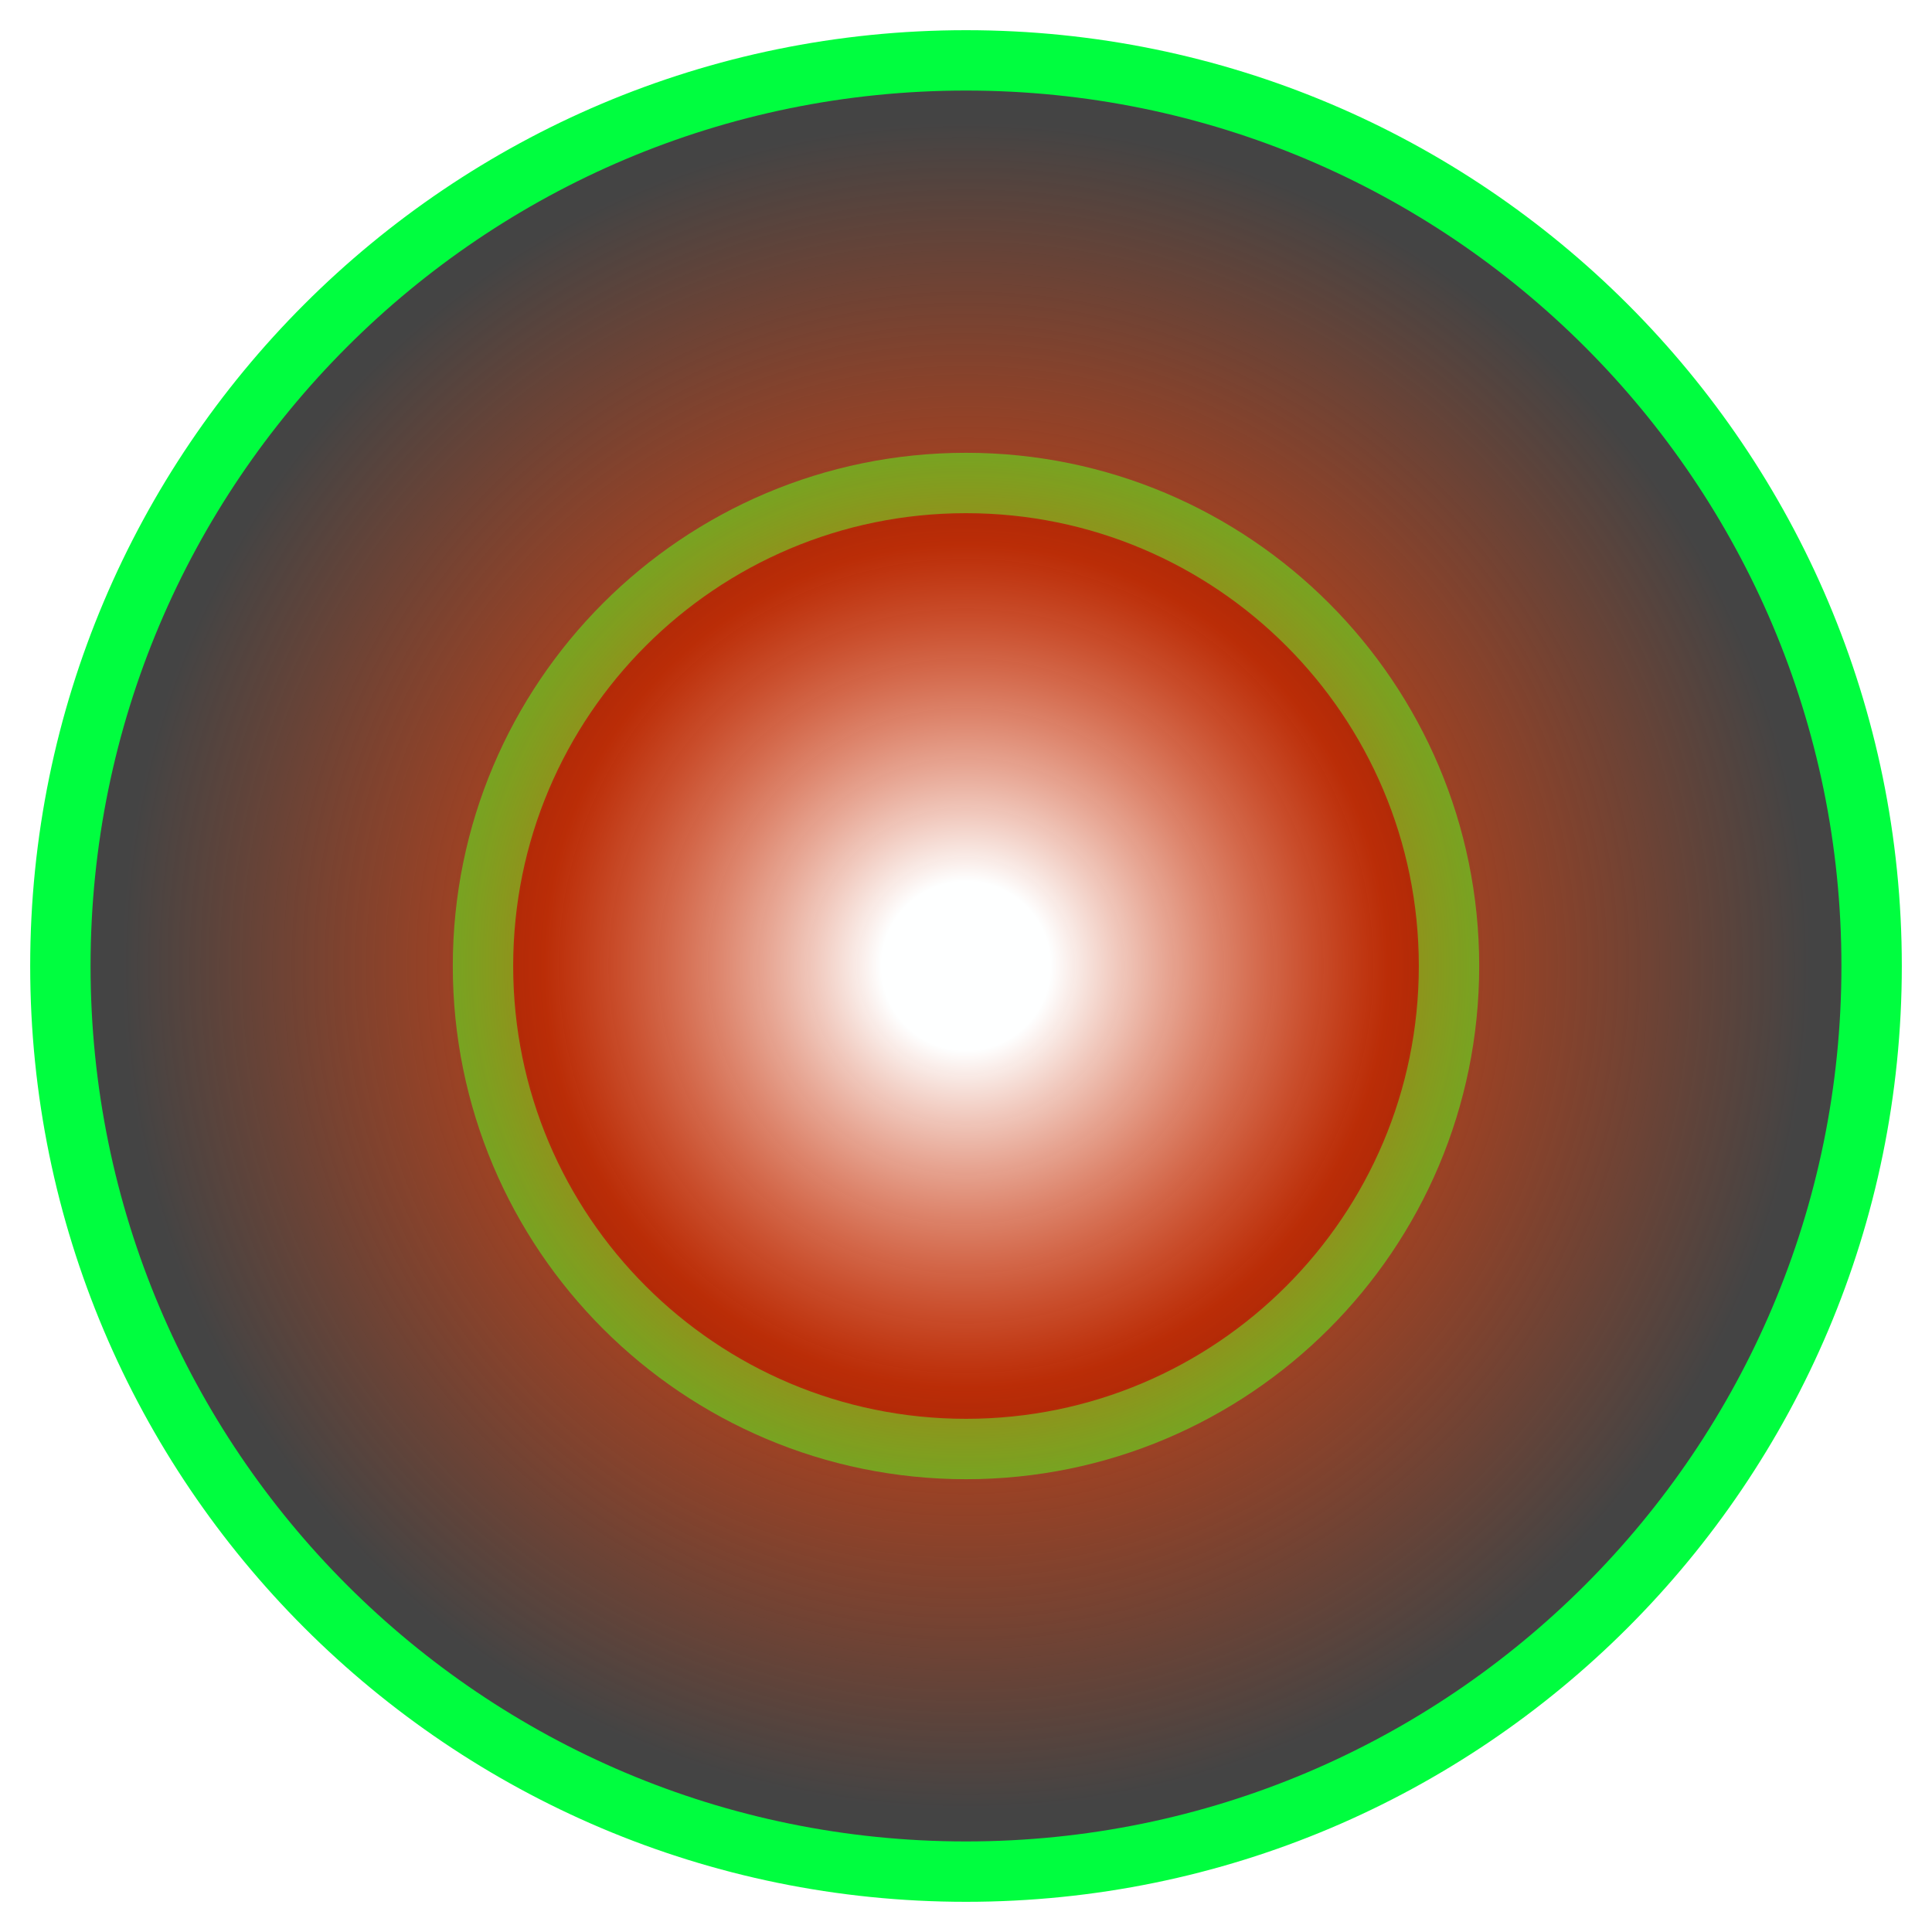
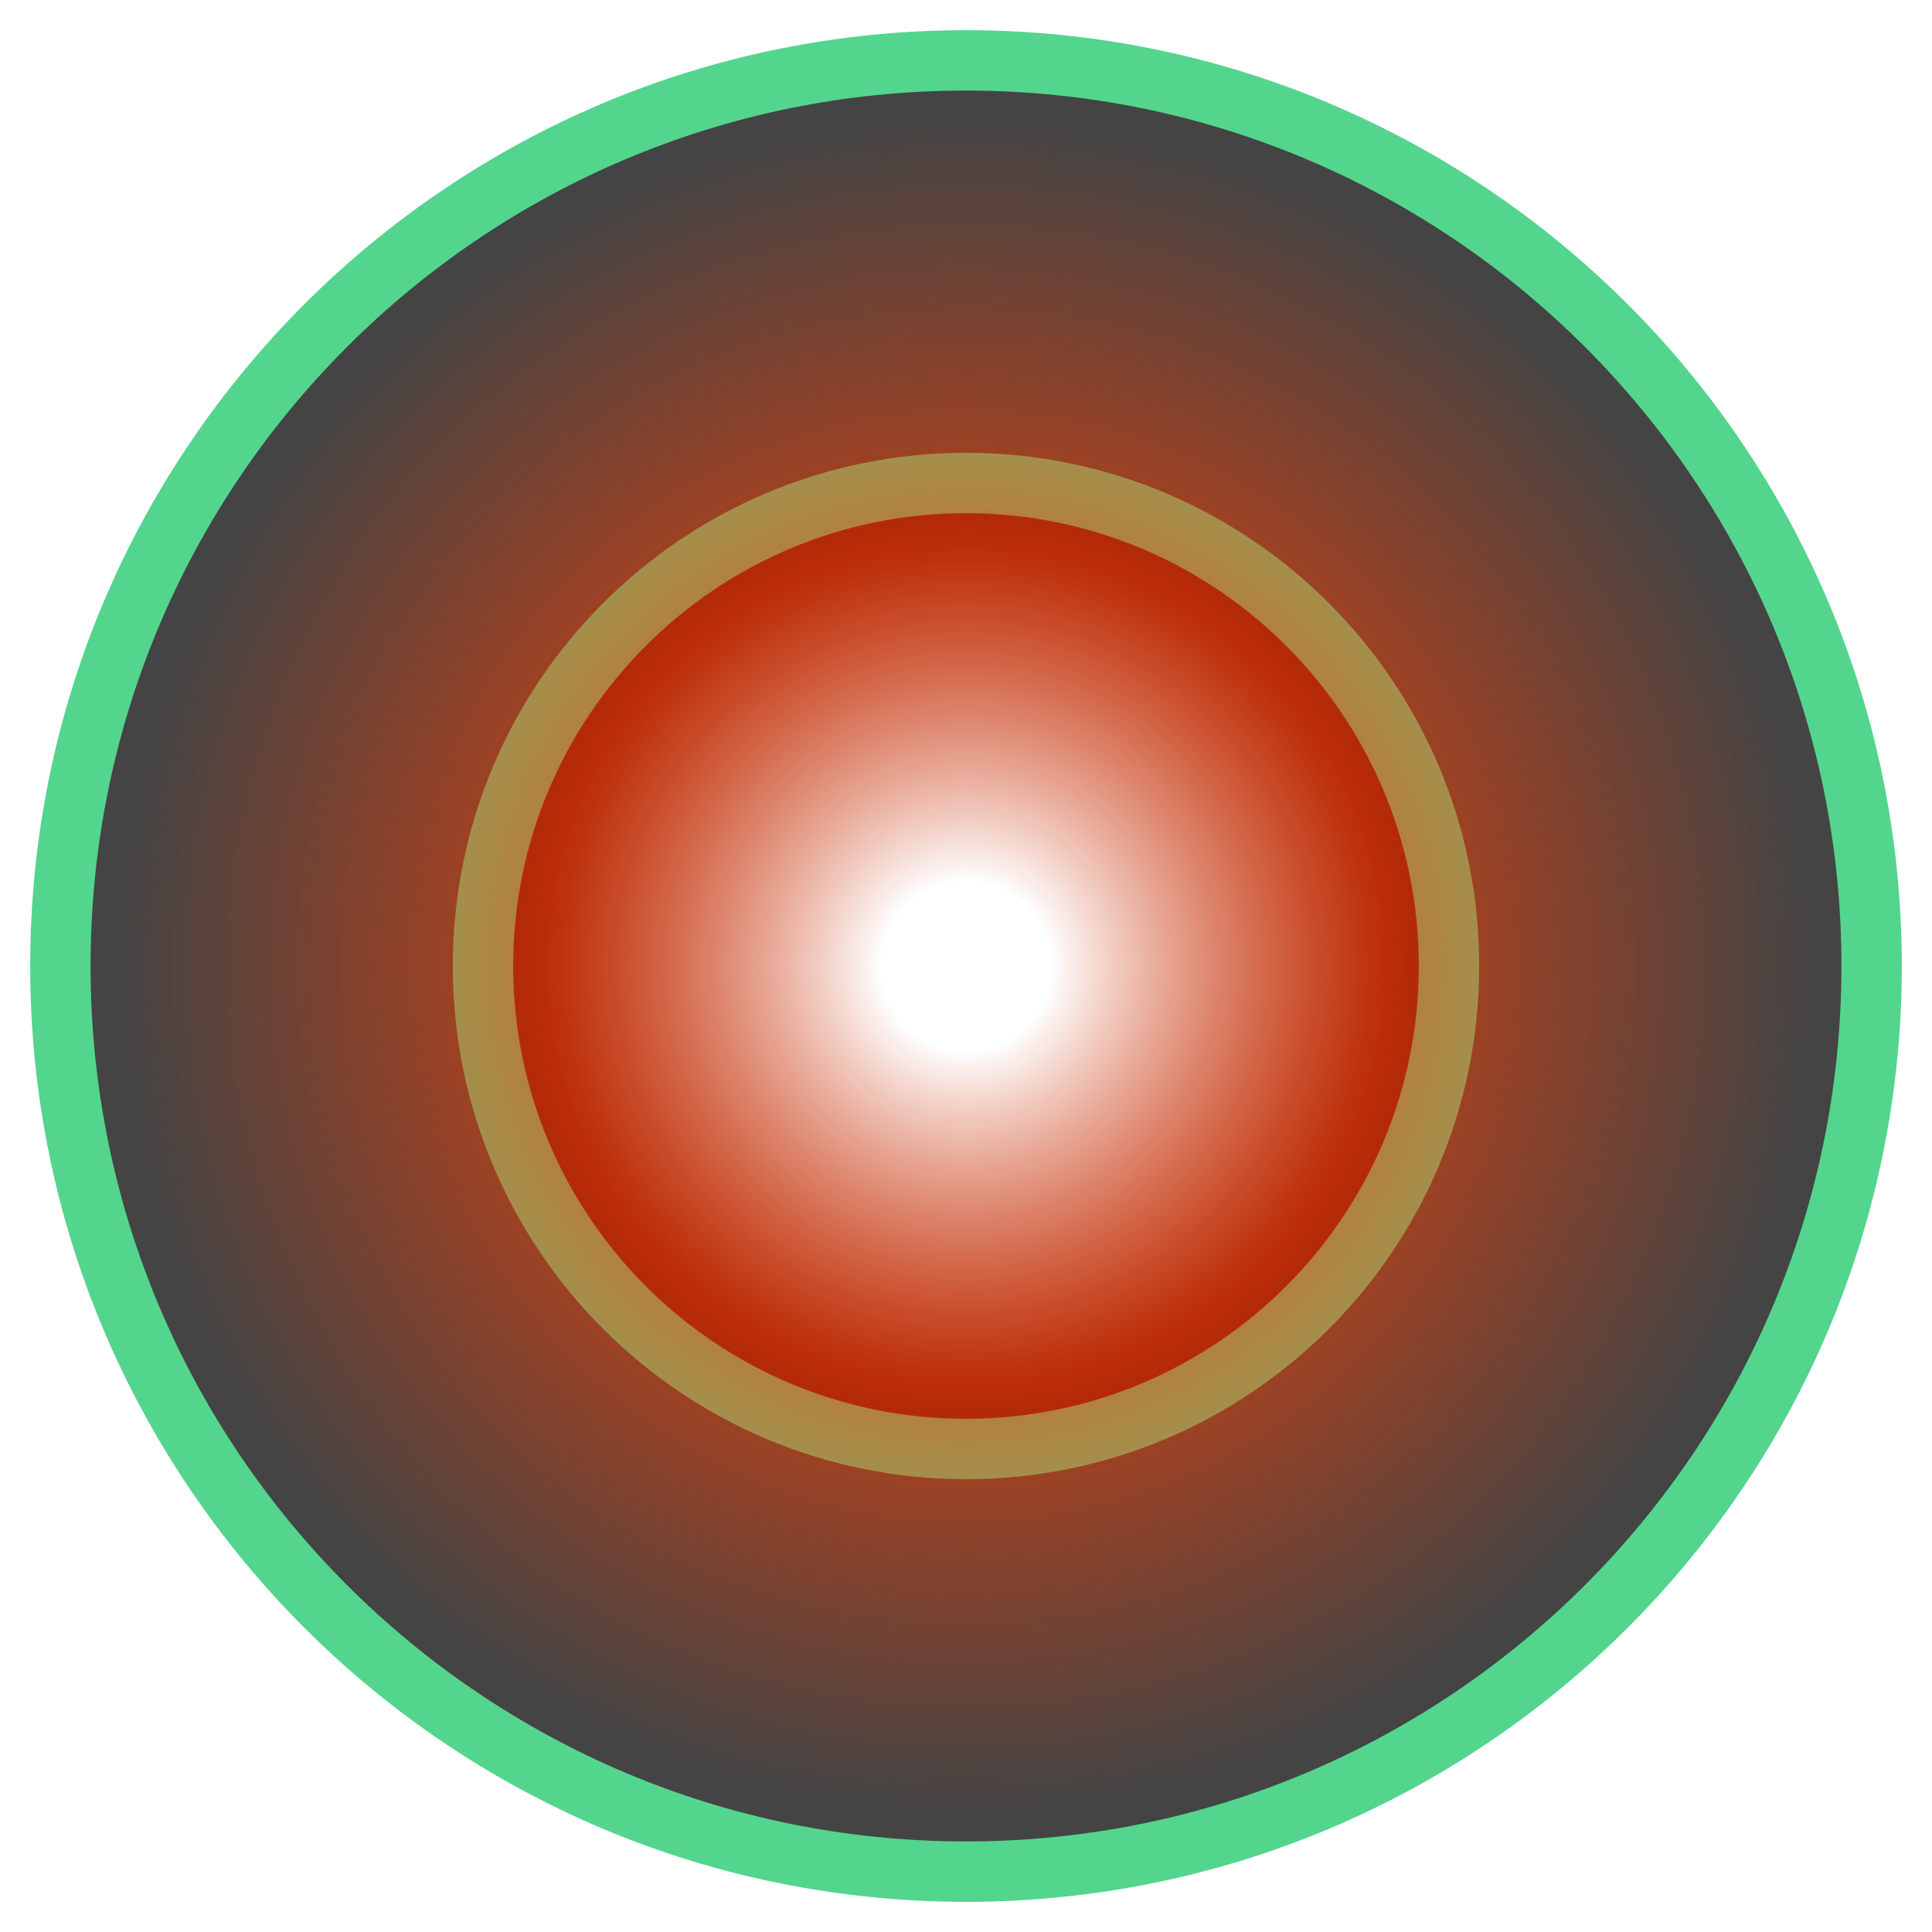
- <svg xmlns="http://www.w3.org/2000/svg" viewBox="0 0 64 64" stroke="#00FE3F" stroke-width="2" fill="#444">
+ <svg xmlns="http://www.w3.org/2000/svg" viewBox="0 0 64 64" stroke="#53d58d" stroke-width="2" fill="#444">
  <defs>
    <radialGradient id="flash" r="50%">
      <stop offset="0.1" stop-color="#FEffff" />
      <stop offset="0.5" stop-color="#FE3F00" stop-opacity=".6" />
      <stop offset="1" stop-color="#FE3F00" stop-opacity="0" />
      <animate attributeName="r" values="40%;50%;40%" dur="1s" repeatCount="indefinite" calcMode="spline" keySplines="0.5 0 0.5 1 ; .5 0 0.5 1" />
    </radialGradient>
  </defs>
  <circle cx="32" cy="32" r="30" />
  <circle cx="32" cy="32" r="16" fill="#511" />
  <circle class="flash" cx="32" cy="32" r="28" stroke="none" fill="url(#flash)" />
</svg>
